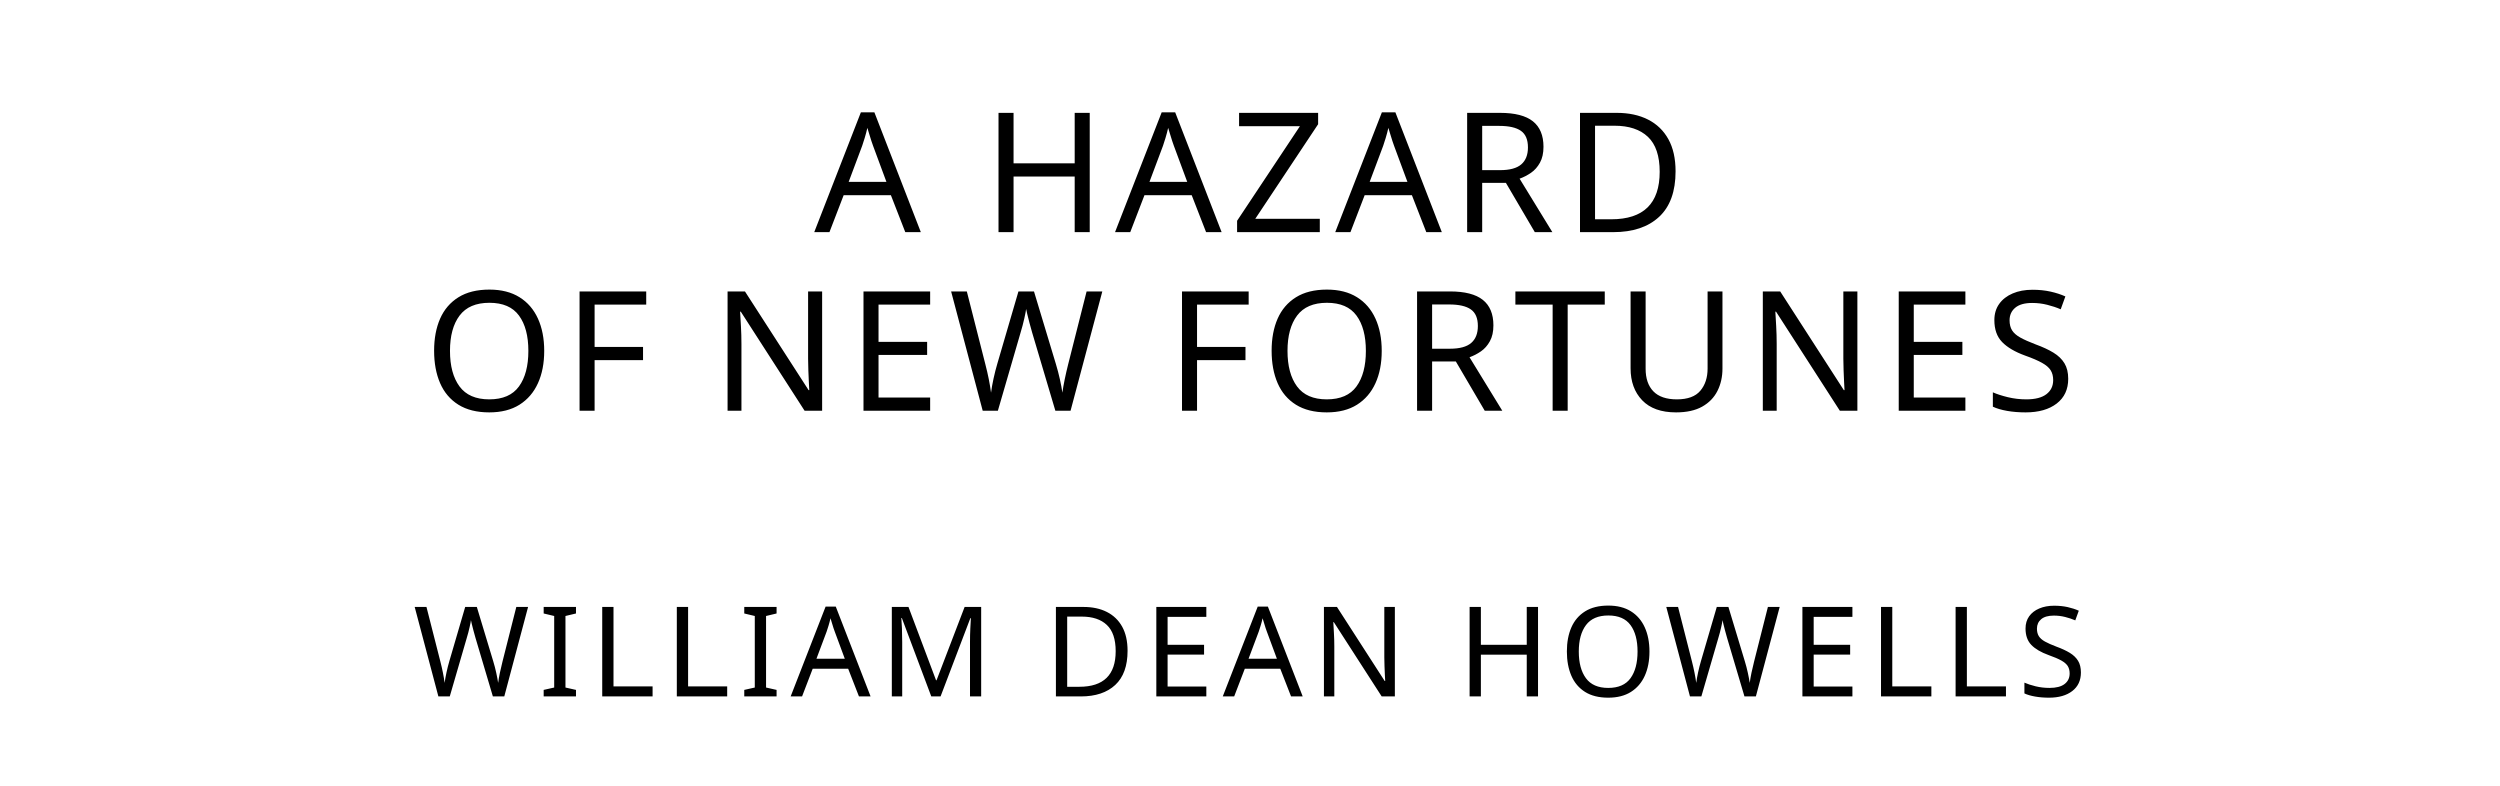
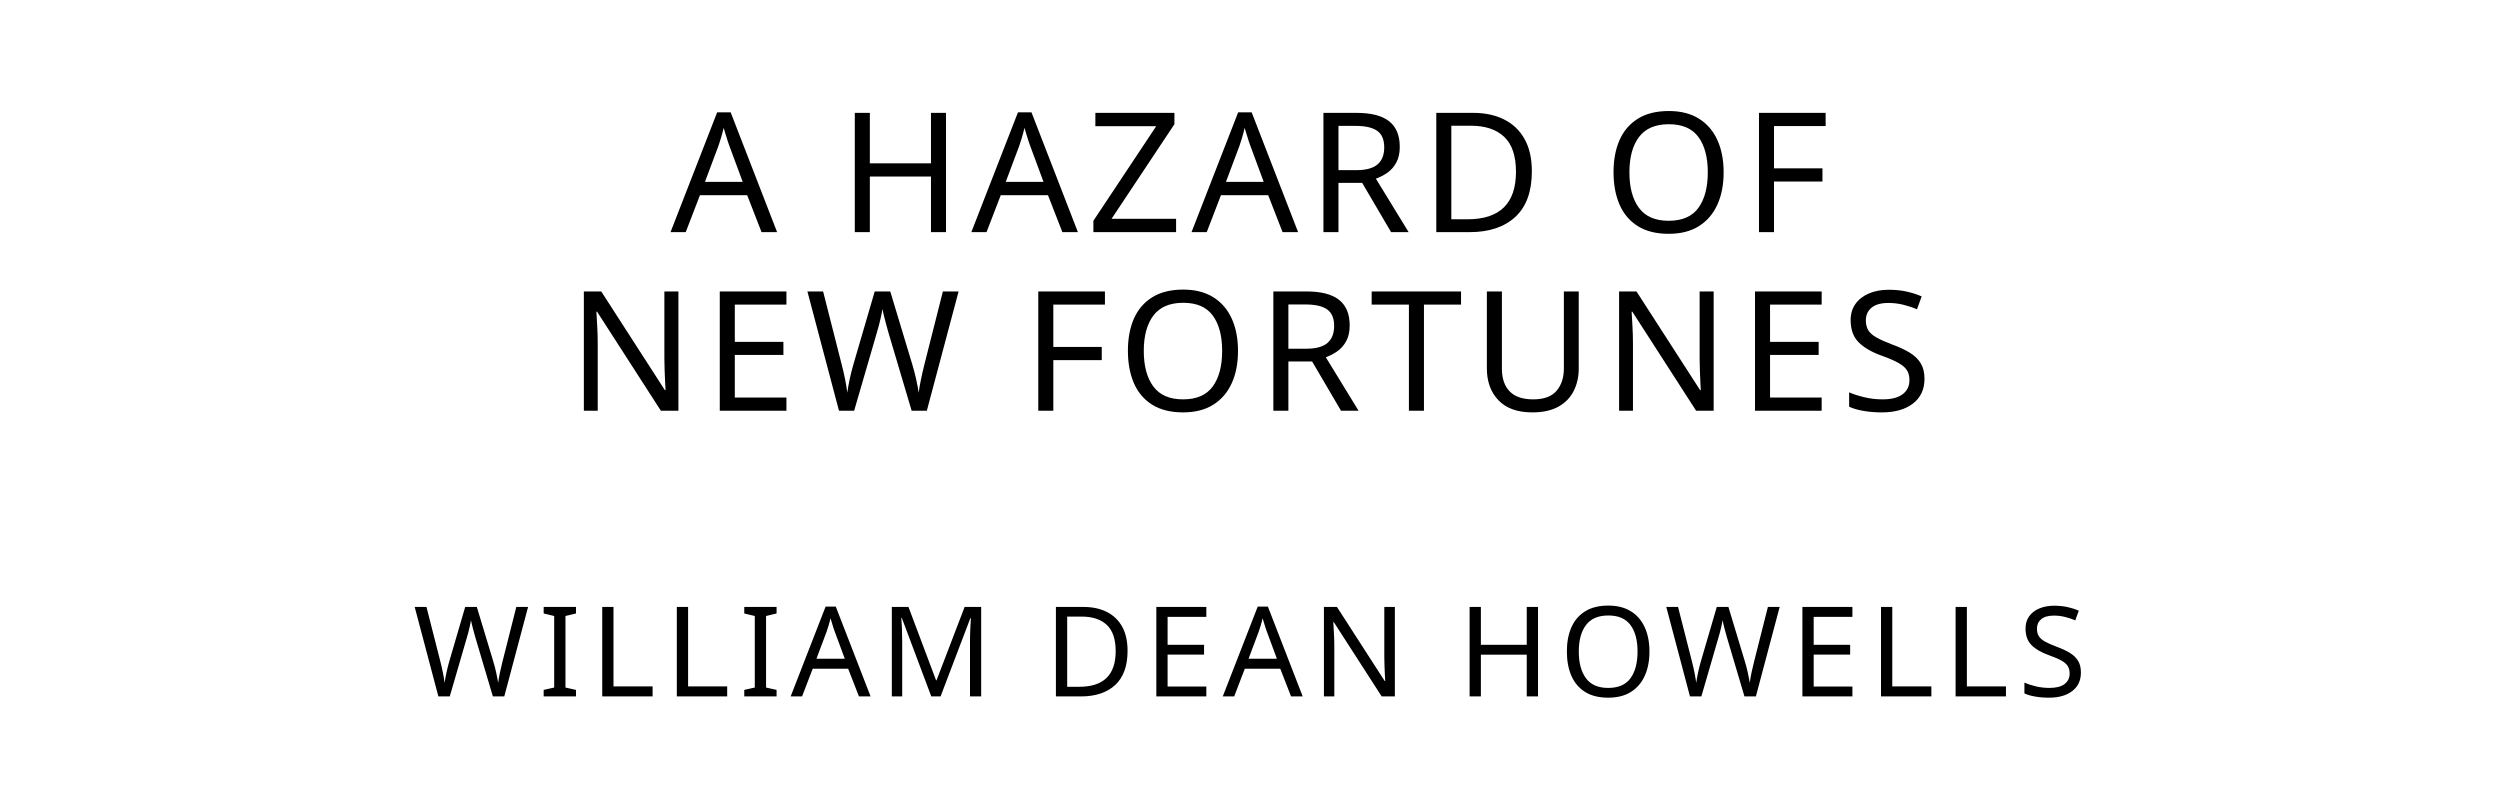
<svg xmlns="http://www.w3.org/2000/svg" version="1.1" viewBox="0 0 1400 440">
  <style type="text/css">
		text{
			font-family: "League Spartan";
			letter-spacing: 5px;
			text-anchor: middle;
		}

		.title{
			font-size: 93.567px;
		}

		.author{
			font-size: 70.175px;
		}
	</style>
-   <text class="title" x="700" y="130">A HAZARD</text>
-   <text class="title" x="700" y="230">OF NEW FORTUNES</text>
+   <text class="title" x="700" y="130">A HAZARD OF</text>
+   <text class="title" x="700" y="230">NEW FORTUNES</text>
  <text class="author" x="700" y="390">WILLIAM DEAN HOWELLS</text>
</svg>
